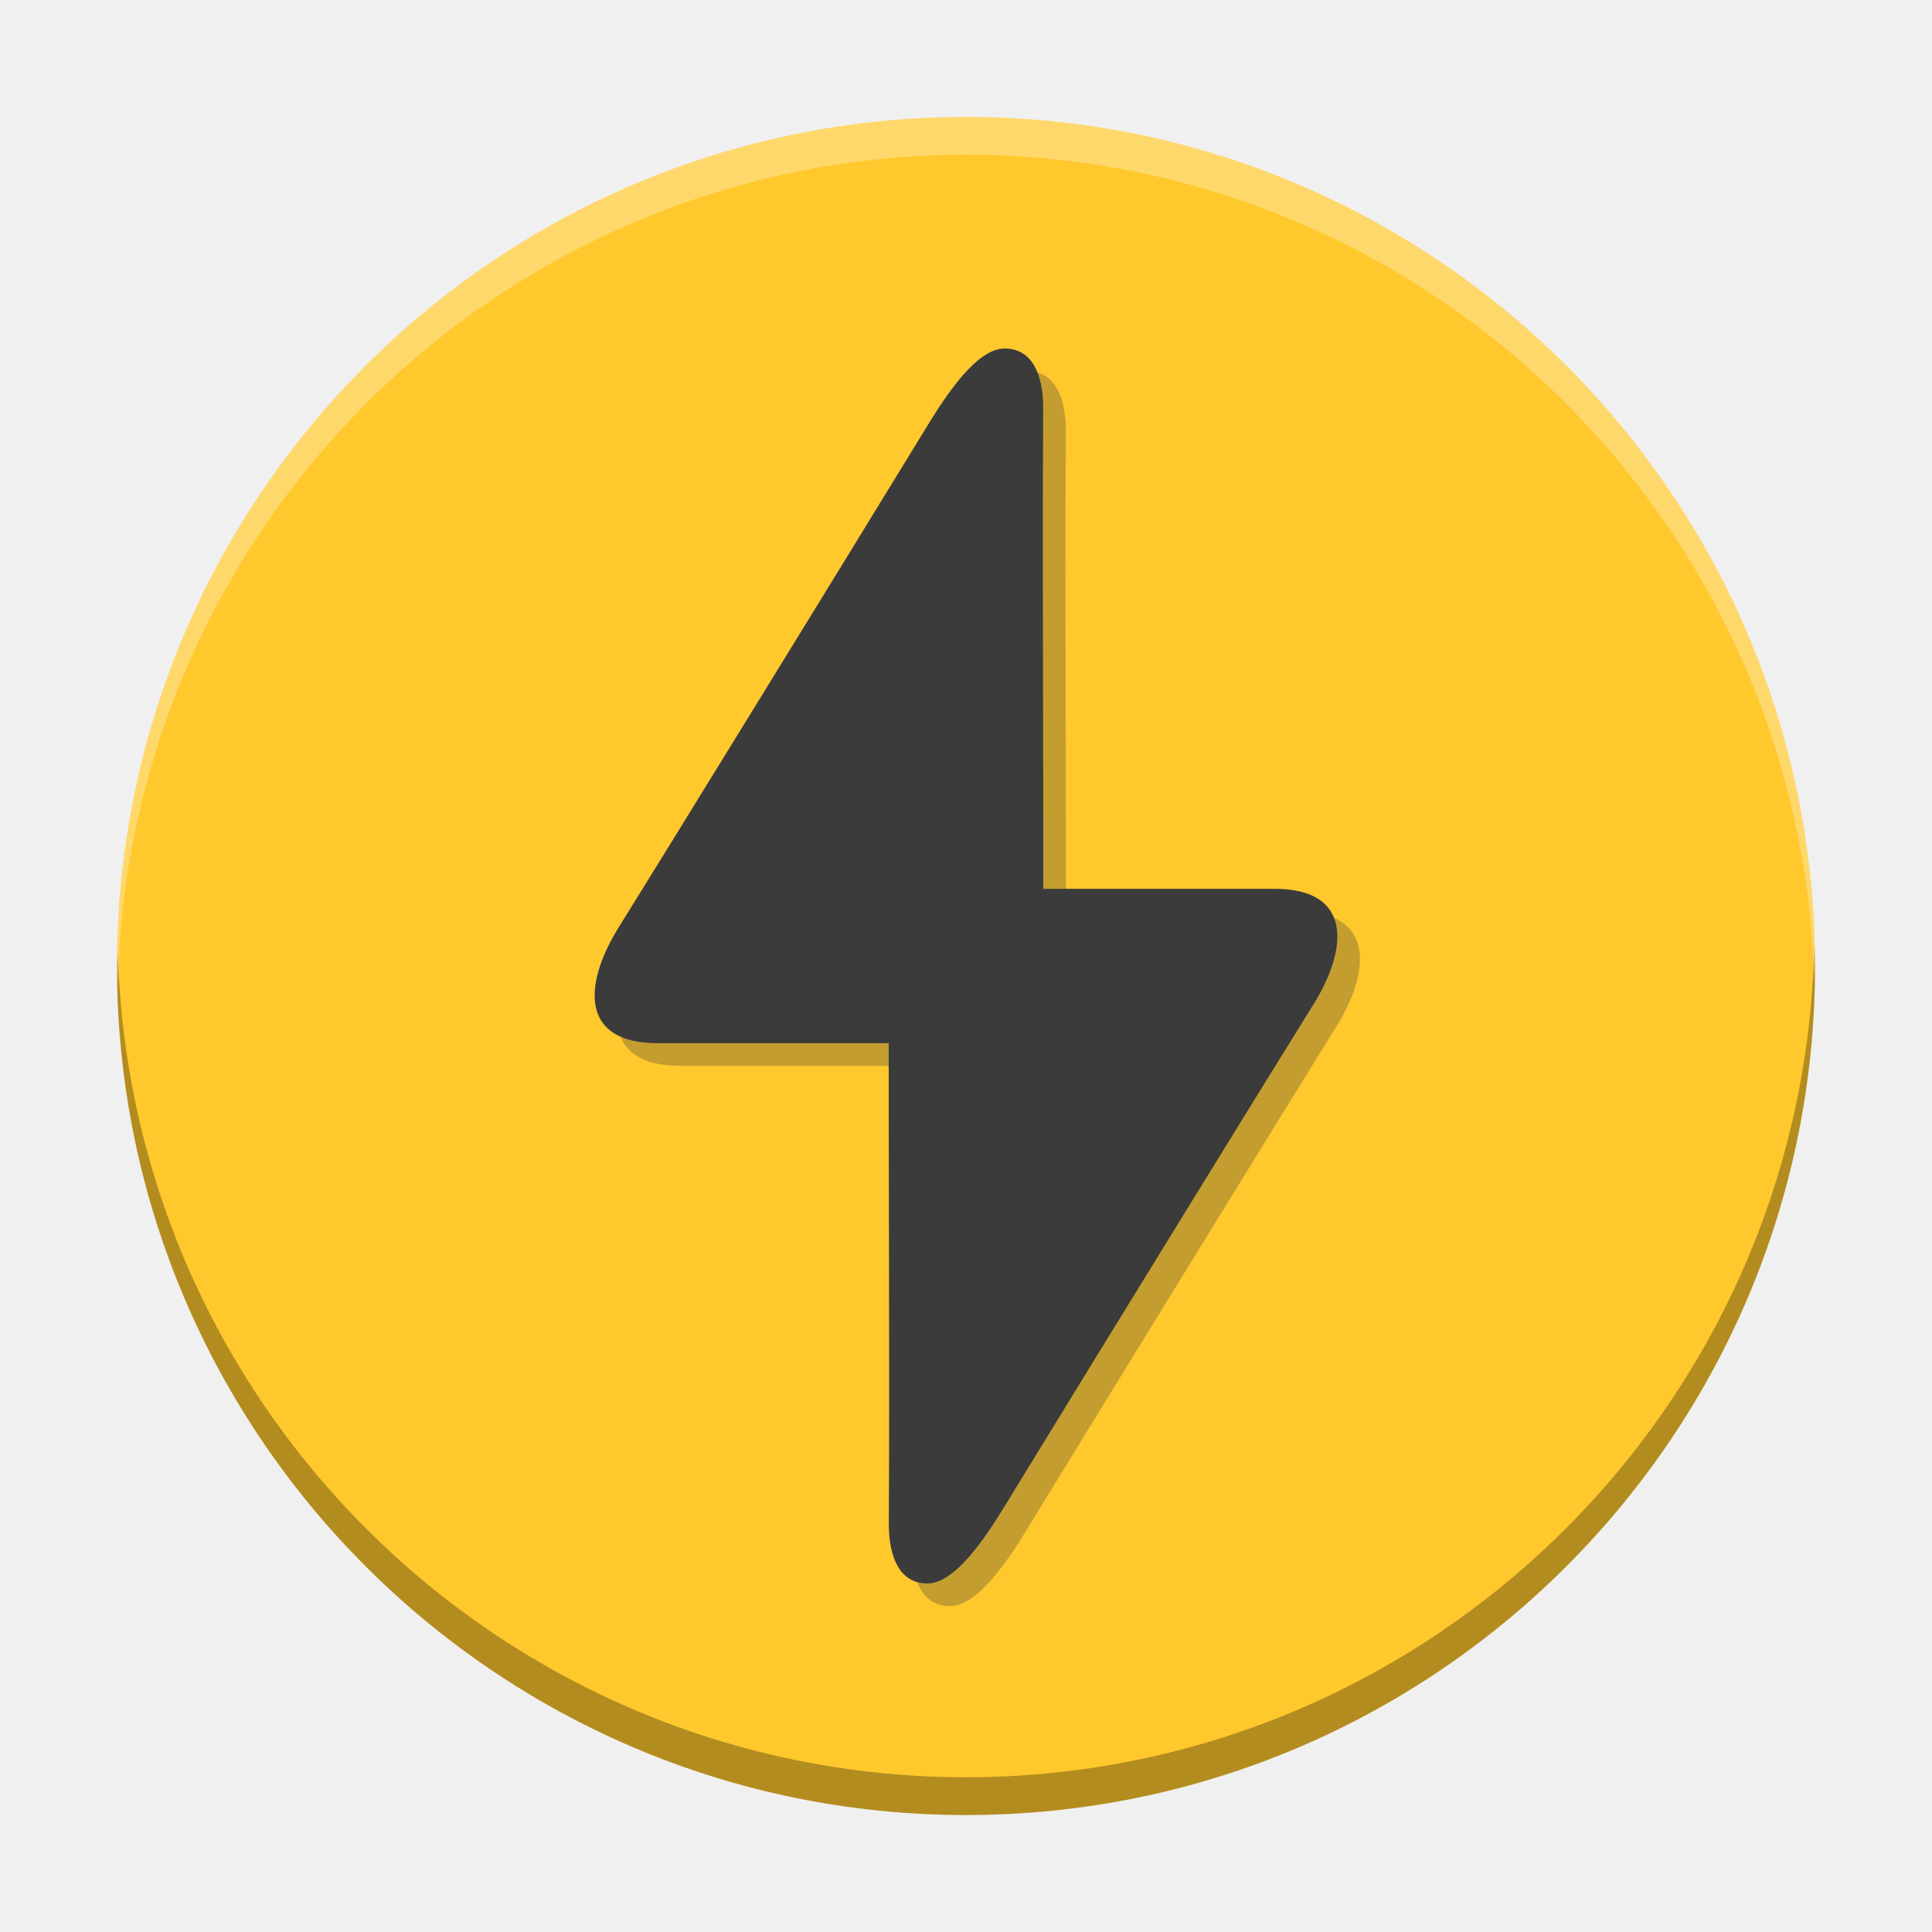
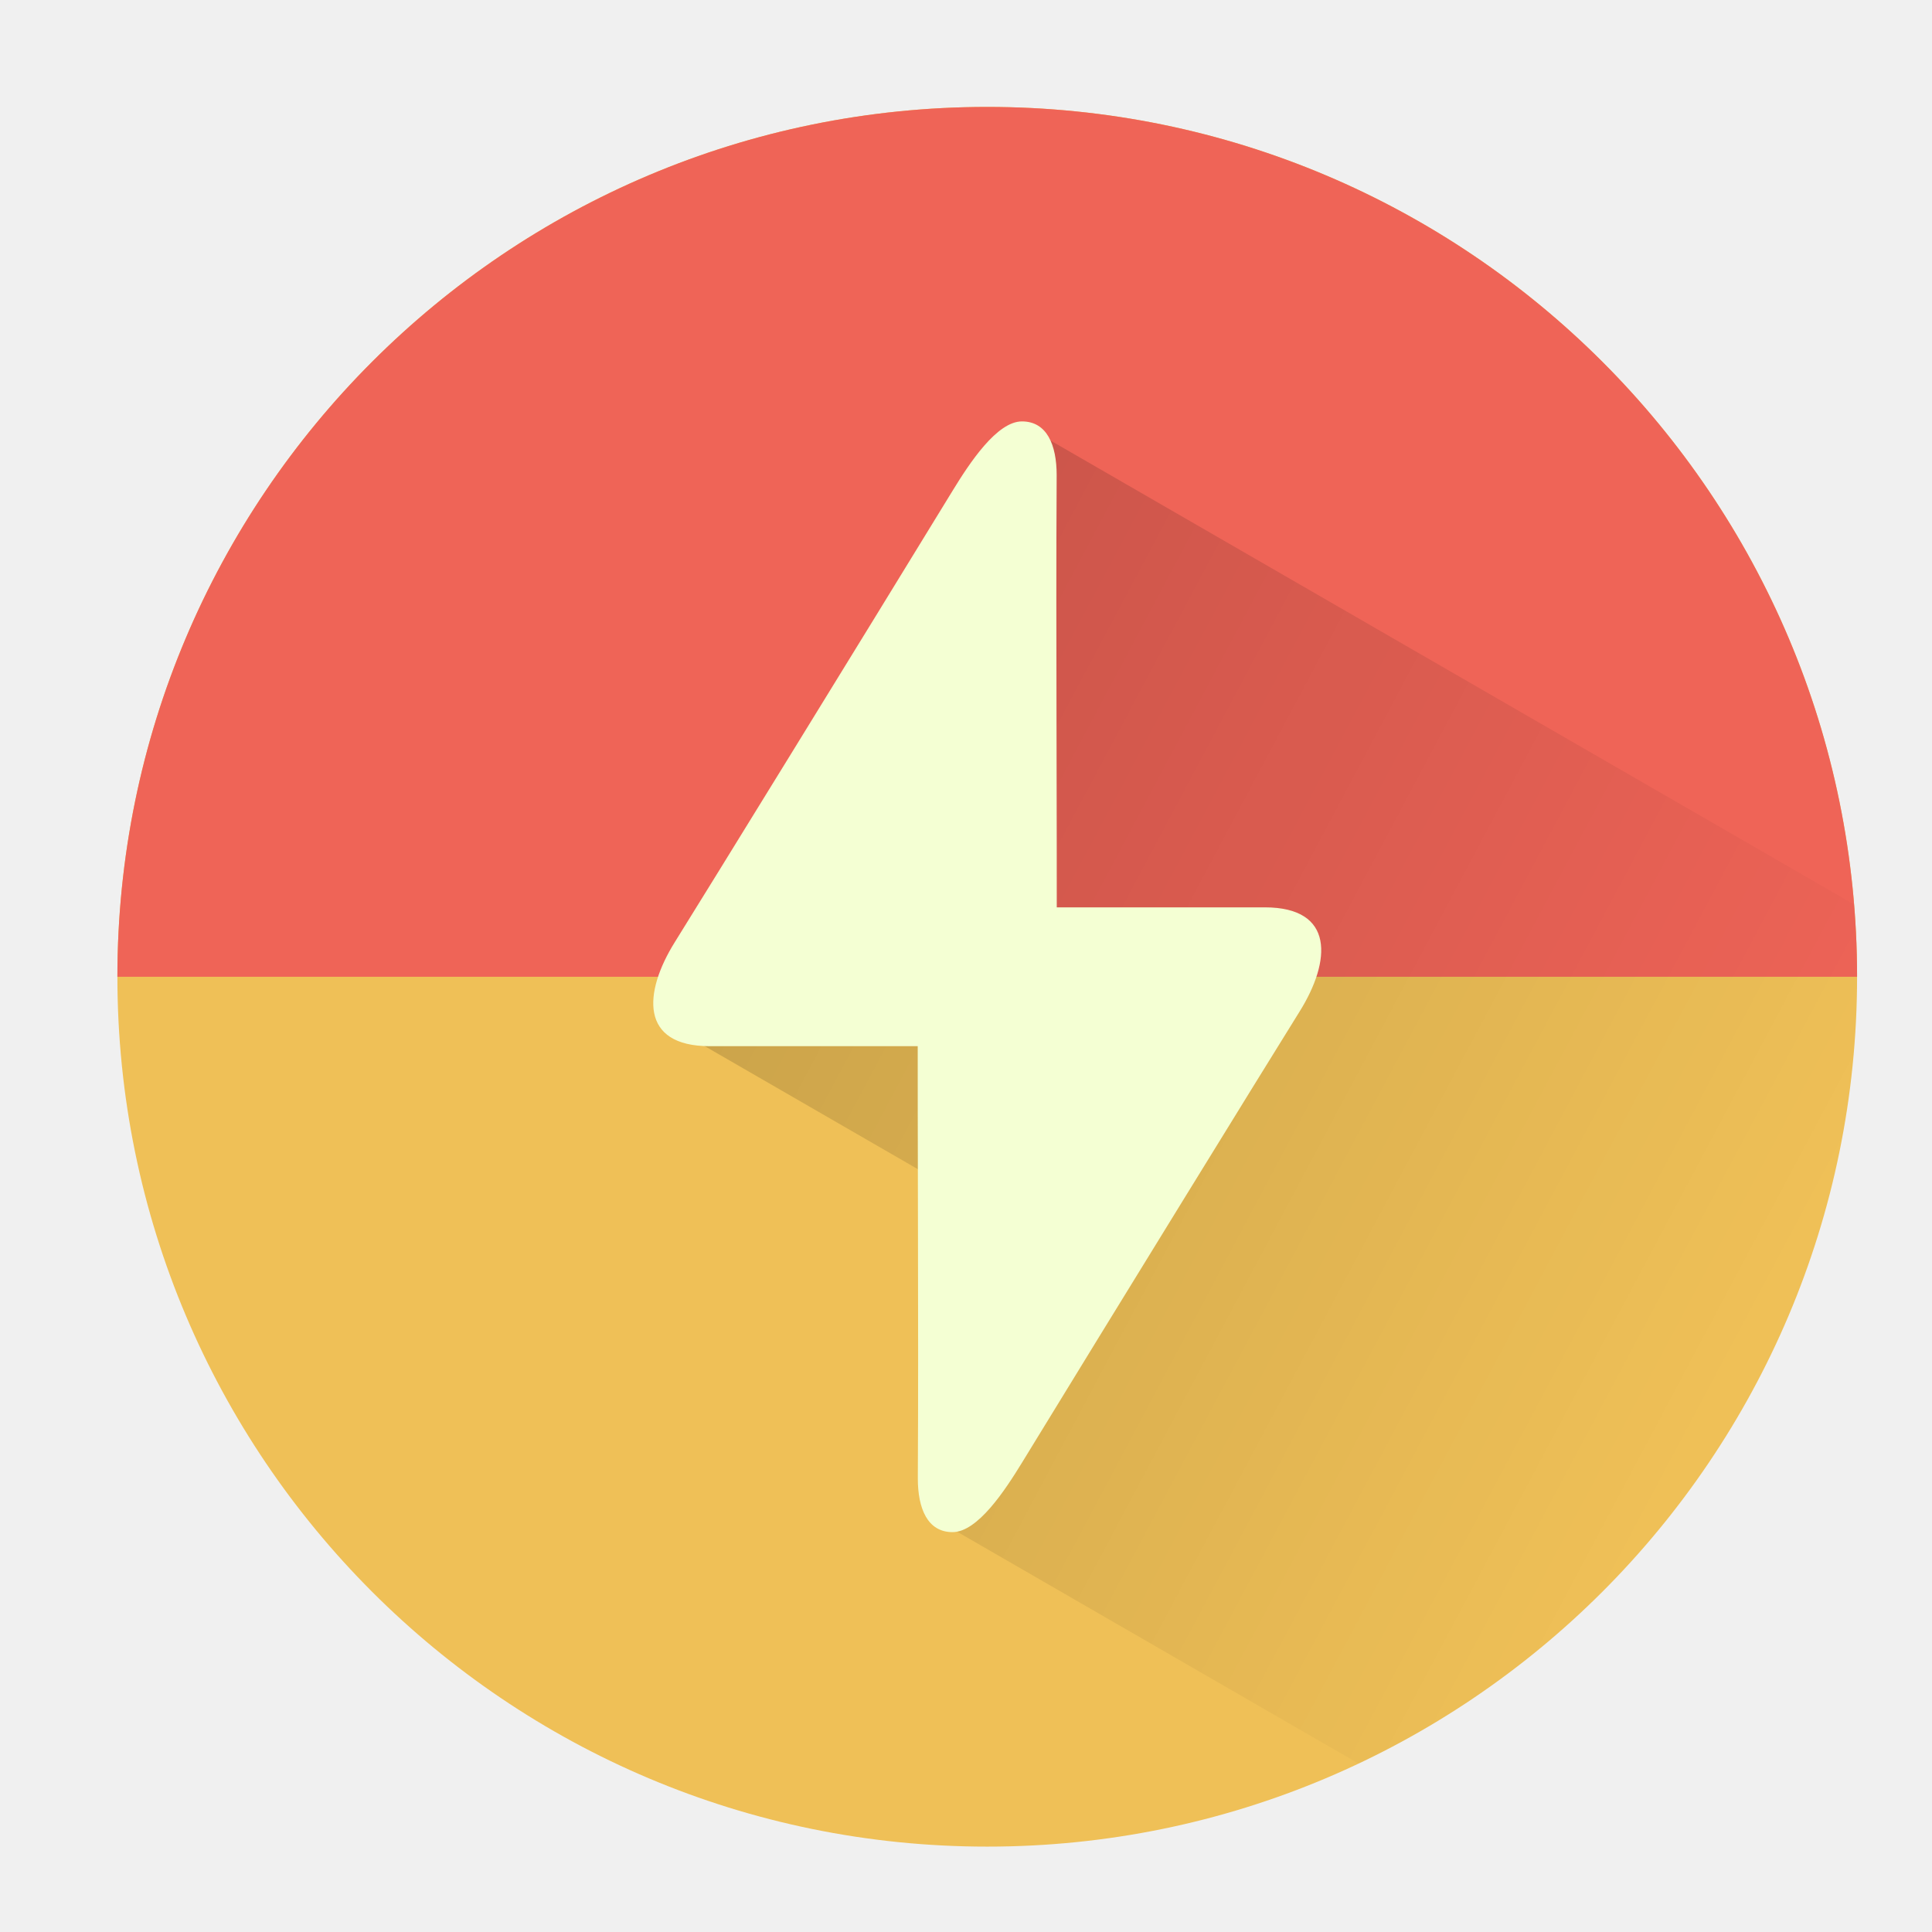
- <svg xmlns="http://www.w3.org/2000/svg" id="svg2" version="1.1" width="512" height="512" viewBox="0 0 512 512">
-   <defs id="defs6" />
-   <ellipse style="fill:#ffc82d;fill-opacity:1;stroke:none;stroke-width:20.455;stroke-linecap:round;stroke-linejoin:round;stroke-miterlimit:4;stroke-dasharray:none;stroke-opacity:1" id="path4136" cx="256" cy="256" rx="225" ry="225" />
-   <g id="g4263-0-3" transform="matrix(10.22727,0,0,10.22727,37.00023,-10265.564)" style="fill:#3a3a3a;fill-opacity:1;opacity:0.3">
-     <path id="path4153-8-2" d="m 20,1043.815 c 0,0.865 0.278,1.547 1,1.547 0.722,0 1.508,-1.196 2,-2 2.595,-4.244 7.092,-11.545 8,-13 0.908,-1.455 1.016,-3 -1.005,-3 l -7.995,0 c -1.211,10e-5 -2,0.823 -2,2 -0.014,5.273 0.026,9.653 4.2e-5,14.453 z" style="fill:#3a3a3a;fill-opacity:1;fill-rule:evenodd;stroke:none;stroke-width:0.1;stroke-linecap:butt;stroke-linejoin:miter;stroke-miterlimit:4;stroke-dasharray:none;stroke-opacity:1" />
-     <path id="path4153-2-0-4" d="m 24,1014.909 c 0,-0.865 -0.278,-1.547 -1,-1.547 -0.722,0 -1.508,1.196 -2,2 -2.595,4.244 -7.092,11.545 -8,13 -0.908,1.455 -1.016,3 1.005,3 l 7.995,0 c 1.211,-10e-5 2,-0.823 2,-2 0.014,-5.273 -0.026,-9.653 -4.2e-5,-14.453 z" style="fill:#3a3a3a;fill-opacity:1;fill-rule:evenodd;stroke:none;stroke-width:0.1;stroke-linecap:butt;stroke-linejoin:miter;stroke-miterlimit:4;stroke-dasharray:none;stroke-opacity:1" />
+ <svg xmlns="http://www.w3.org/2000/svg" xmlns:xlink="http://www.w3.org/1999/xlink" width="512" height="512" id="svg2" version="1.1">
+   <defs id="defs4">
+     <linearGradient id="linearGradient3813">
+       <stop style="stop-color:#000000;stop-opacity:0.521;" offset="0" id="stop3815" />
+       <stop style="stop-color:#000000;stop-opacity:0;" offset="1" id="stop3817" />
+     </linearGradient>
+     <linearGradient id="linearGradient3837">
+       <stop style="stop-color:#7db257;stop-opacity:1;" offset="0" id="stop3839" />
+       <stop style="stop-color:#7db257;stop-opacity:0;" offset="1" id="stop3841" />
+     </linearGradient>
+     <linearGradient xlink:href="#linearGradient3837" id="linearGradient3843" x1="502.835" y1="546.635" x2="316.055" y2="356.662" gradientUnits="userSpaceOnUse" />
+     <clipPath clipPathUnits="userSpaceOnUse" id="clipPath3847">
+       <path transform="matrix(0.8858696,0,0,0.8858696,-24.01089,495.9898)" d="m 582.656,342.294 a 260.215,260.215 0 1 1 -520.431,0 260.215,260.215 0 1 1 520.431,0 z" id="path3849" style="fill:url(#linearGradient3851);fill-opacity:1;fill-rule:evenodd;stroke:none" />
+     </clipPath>
+     <linearGradient xlink:href="#linearGradient3837" id="linearGradient3851" gradientUnits="userSpaceOnUse" x1="502.835" y1="546.635" x2="316.055" y2="356.662" />
+     <linearGradient xlink:href="#linearGradient3813" id="linearGradient3819" x1="-449.72" y1="-71.481" x2="439.113" y2="401.573" gradientUnits="userSpaceOnUse" />
+     <clipPath clipPathUnits="userSpaceOnUse" id="clipPath3825">
+       <path style="fill:#efc057;fill-opacity:1;fill-rule:evenodd;stroke:none" id="path3827" d="m 582.656,342.294 a 260.215,260.215 0 1 1 -520.431,0 260.215,260.215 0 1 1 520.431,0 z" transform="matrix(0.8858696,0,0,0.8858696,-24.01089,-44.3724)" />
+     </clipPath>
+   </defs>
+   <g transform="translate(0,-540.3622)" id="layer1">
+     <path transform="matrix(0.8858696,0,0,0.8858696,-24.01089,495.9898)" d="m 582.656,342.294 a 260.215,260.215 0 1 1 -520.431,0 260.215,260.215 0 1 1 520.431,0 z" id="path2990" style="fill:#efc057;fill-opacity:1;fill-rule:evenodd;stroke:none" />
+     <path style="fill:#ef6457;fill-opacity:1;fill-rule:evenodd;stroke:none" d="m 492.146,799.218 -461.034,0 c 0,-127.311 103.206,-230.517 230.517,-230.517 127.311,0 230.517,103.206 230.517,230.517 z" id="path3794" />
+     <path style="fill:url(#linearGradient3819);stroke:none;stroke-width:1px;stroke-linecap:butt;stroke-linejoin:miter;stroke-opacity:1;fill-opacity:1" d="m 252.437,405.227 113.492,65.525 107.125,-79.667 25.456,-103.238 1.414,-31.82 -3.197,-13.226 -224.491,-129.61 -94.045,159.099 69.365,40.048 z" id="path3807" transform="translate(0,540.3622)" clip-path="url(#clipPath3825)" />
+     <g id="g4263-0" transform="matrix(9.198489,0,0,9.198486,59.26295,-8669.356)" style="fill:#f4ffd3;fill-opacity:1">
+       <path id="path4153-8" d="m 20,1043.815 c 0,0.865 0.278,1.547 1,1.547 0.722,0 1.508,-1.196 2,-2 2.595,-4.244 7.092,-11.545 8,-13 0.908,-1.455 1.016,-3 -1.005,-3 l -7.995,0 c -1.211,10e-5 -2,0.823 -2,2 -0.014,5.273 0.026,9.653 4.2e-5,14.453 z" style="fill:#f4ffd3;fill-opacity:1;fill-rule:evenodd;stroke:none" />
+       <path id="path4153-2-0" d="m 24,1014.909 c 0,-0.865 -0.278,-1.547 -1,-1.547 -0.722,0 -1.508,1.196 -2,2 -2.595,4.244 -7.092,11.545 -8,13 -0.908,1.455 -1.016,3 1.005,3 l 7.995,0 c 1.211,-10e-5 2,-0.823 2,-2 0.014,-5.273 -0.026,-9.653 -4.2e-5,-14.453 z" style="fill:#f4ffd3;fill-opacity:1;fill-rule:evenodd;stroke:none" />
+     </g>
  </g>
-   <g id="g4263-0" transform="matrix(10.22727,0,0,10.22727,31.00023,-10271.564)" style="fill:#3b3b3b;fill-opacity:1">
-     <path id="path4153-8" d="m 20,1043.815 c 0,0.865 0.278,1.547 1,1.547 0.722,0 1.508,-1.196 2,-2 2.595,-4.244 7.092,-11.545 8,-13 0.908,-1.455 1.016,-3 -1.005,-3 l -7.995,0 c -1.211,10e-5 -2,0.823 -2,2 -0.014,5.273 0.026,9.653 4.2e-5,14.453 z" style="fill:#3b3b3b;fill-opacity:1;fill-rule:evenodd;stroke:none;stroke-width:0.1;stroke-linecap:butt;stroke-linejoin:miter;stroke-miterlimit:4;stroke-dasharray:none;stroke-opacity:1" />
-     <path id="path4153-2-0" d="m 24,1014.909 c 0,-0.865 -0.278,-1.547 -1,-1.547 -0.722,0 -1.508,1.196 -2,2 -2.595,4.244 -7.092,11.545 -8,13 -0.908,1.455 -1.016,3 1.005,3 l 7.995,0 c 1.211,-10e-5 2,-0.823 2,-2 0.014,-5.273 -0.026,-9.653 -4.2e-5,-14.453 z" style="fill:#3b3b3b;fill-opacity:1;fill-rule:evenodd;stroke:none;stroke-width:0.1;stroke-linecap:butt;stroke-linejoin:miter;stroke-miterlimit:4;stroke-dasharray:none;stroke-opacity:1" />
-   </g>
-   <path style="fill:#000000;fill-opacity:1;stroke:none;stroke-width:20.455;stroke-linecap:round;stroke-linejoin:round;stroke-miterlimit:4;stroke-dasharray:none;stroke-opacity:1;opacity:0.3" d="M 480.793 250.146 A 225 225 0 0 1 256 471 A 225 225 0 0 1 31.207 251.854 A 225 225 0 0 0 31 256 A 225 225 0 0 0 256 481 A 225 225 0 0 0 481 256 A 225 225 0 0 0 480.793 250.146 z " id="path4136-2" />
-   <path style="fill:#ffffff;fill-opacity:1;stroke:none;stroke-width:20.455;stroke-linecap:round;stroke-linejoin:round;stroke-miterlimit:4;stroke-dasharray:none;stroke-opacity:1;opacity:0.3" d="M 256 31 A 225 225 0 0 0 31 256 A 225 225 0 0 0 31.207 261.854 A 225 225 0 0 1 256 41 A 225 225 0 0 1 480.793 260.146 A 225 225 0 0 0 481 256 A 225 225 0 0 0 256 31 z " id="path4136-0" />
</svg>
